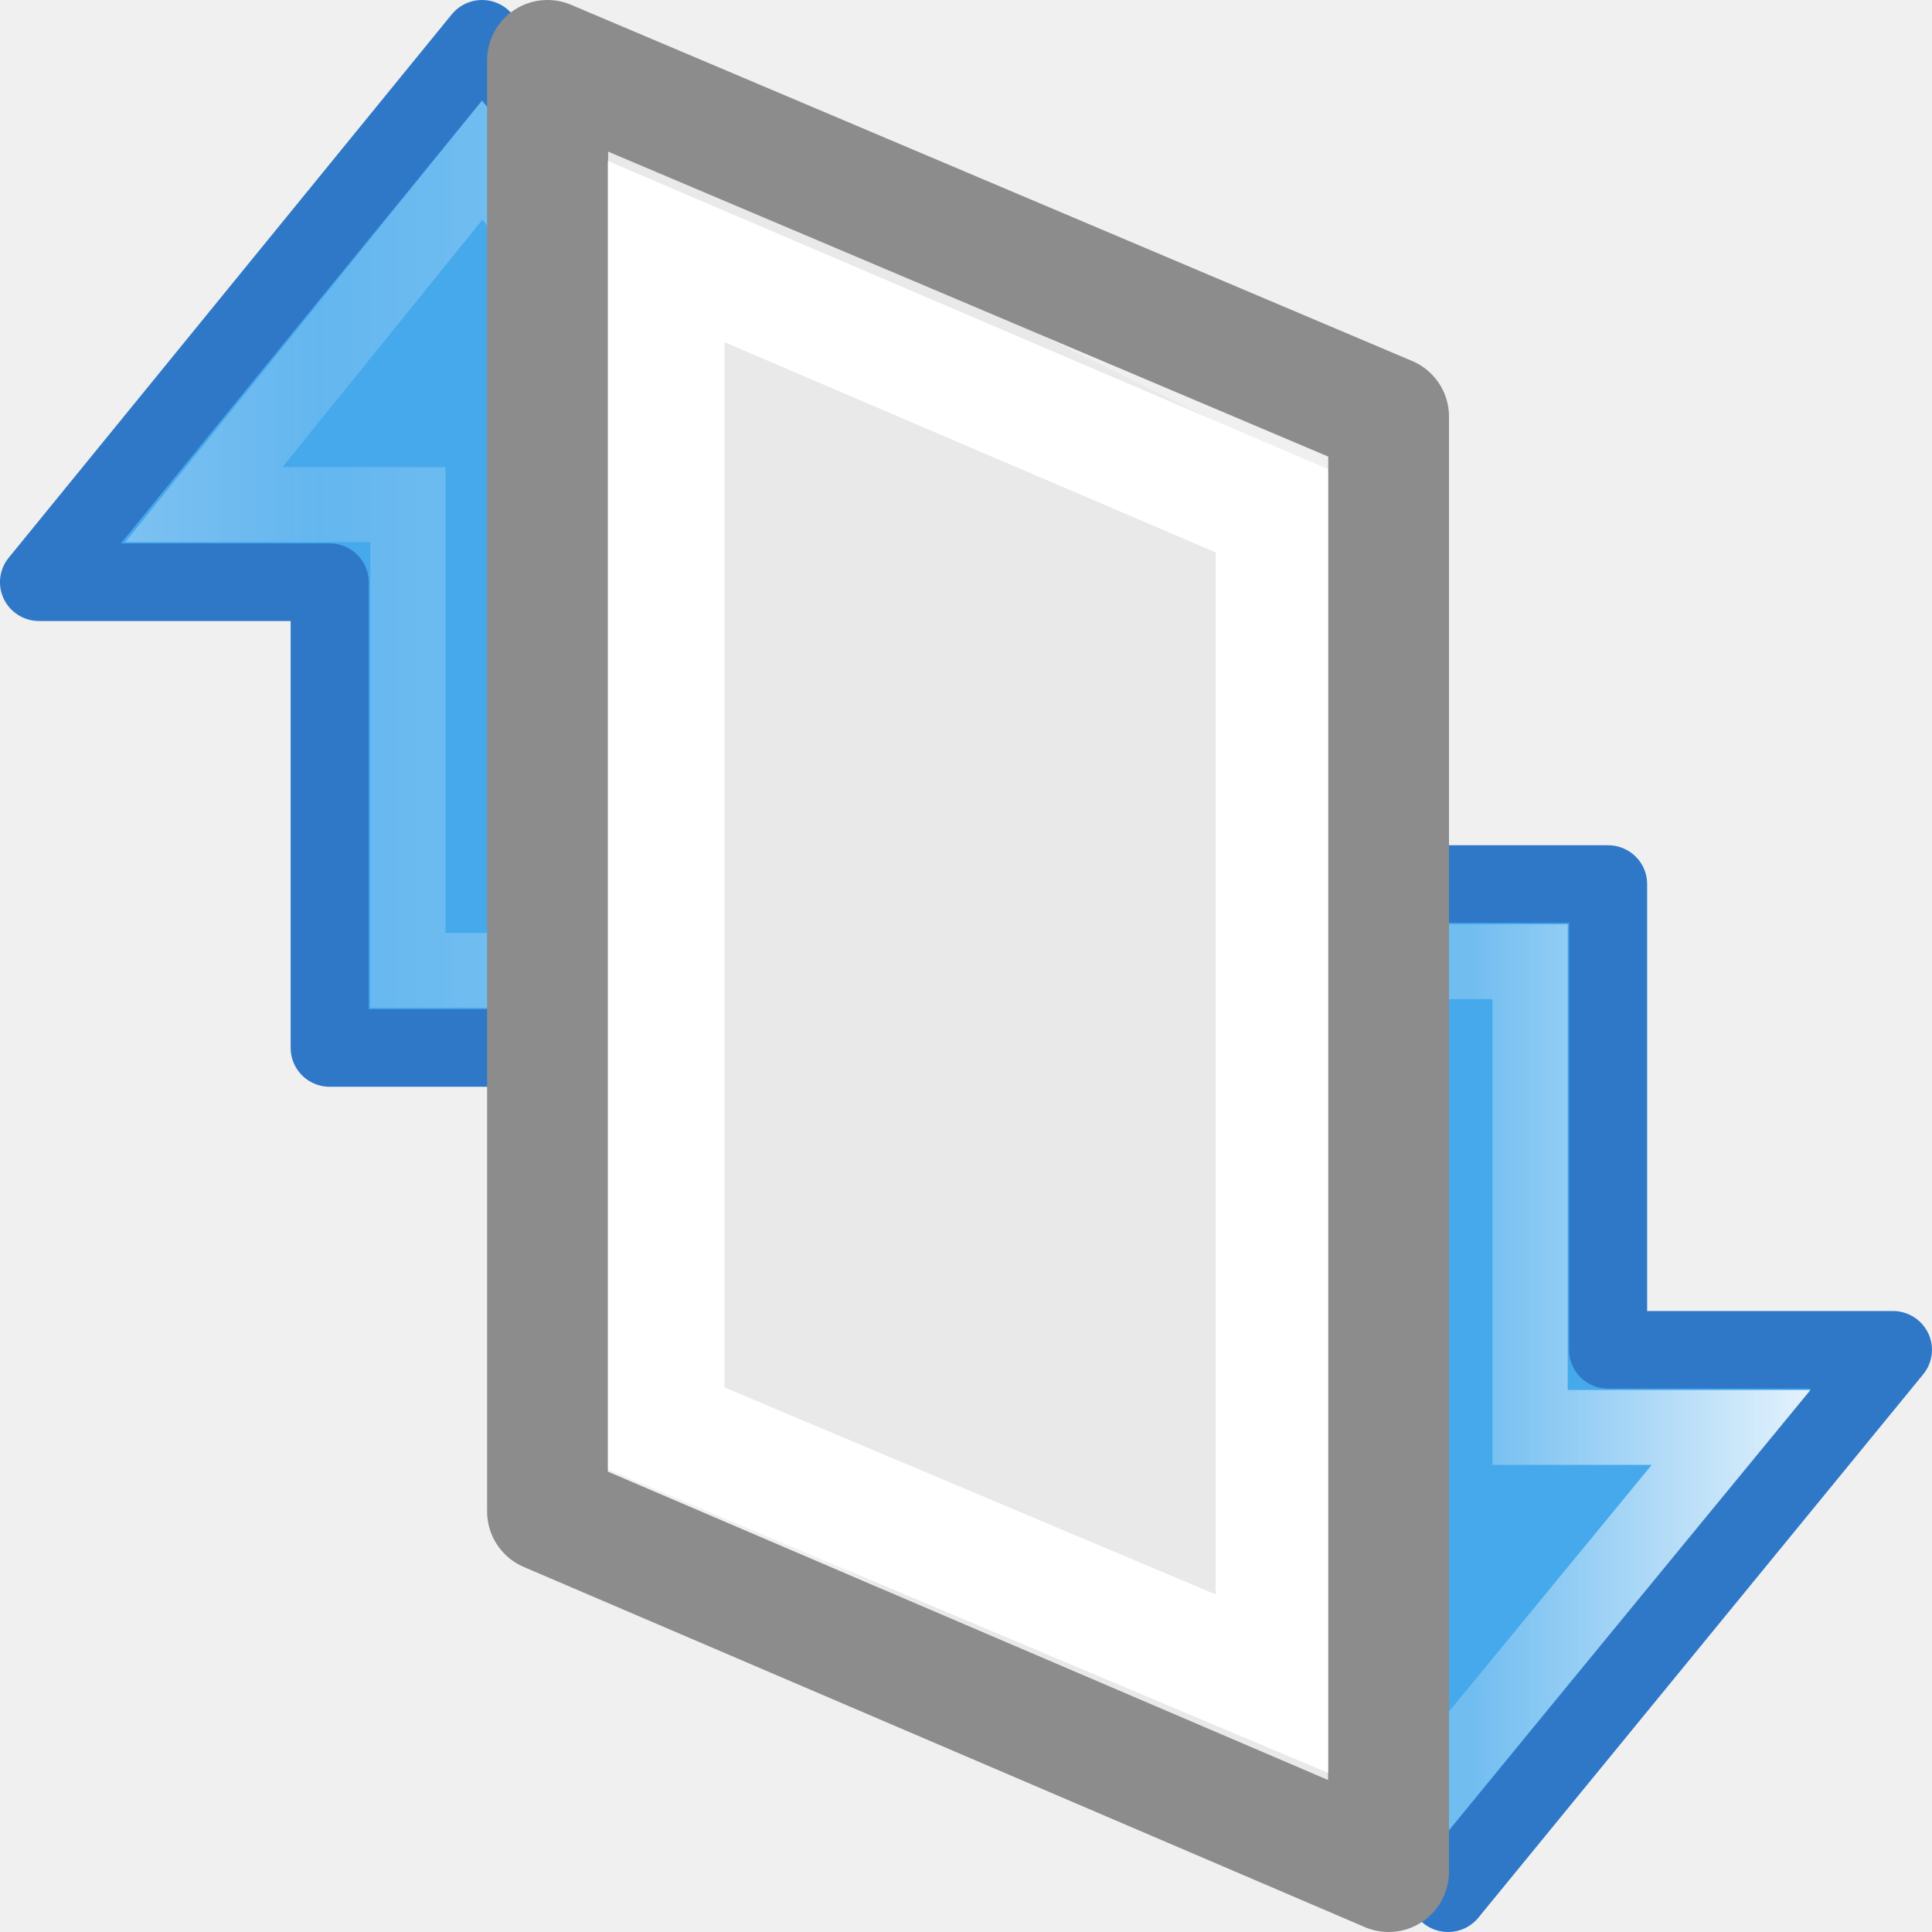
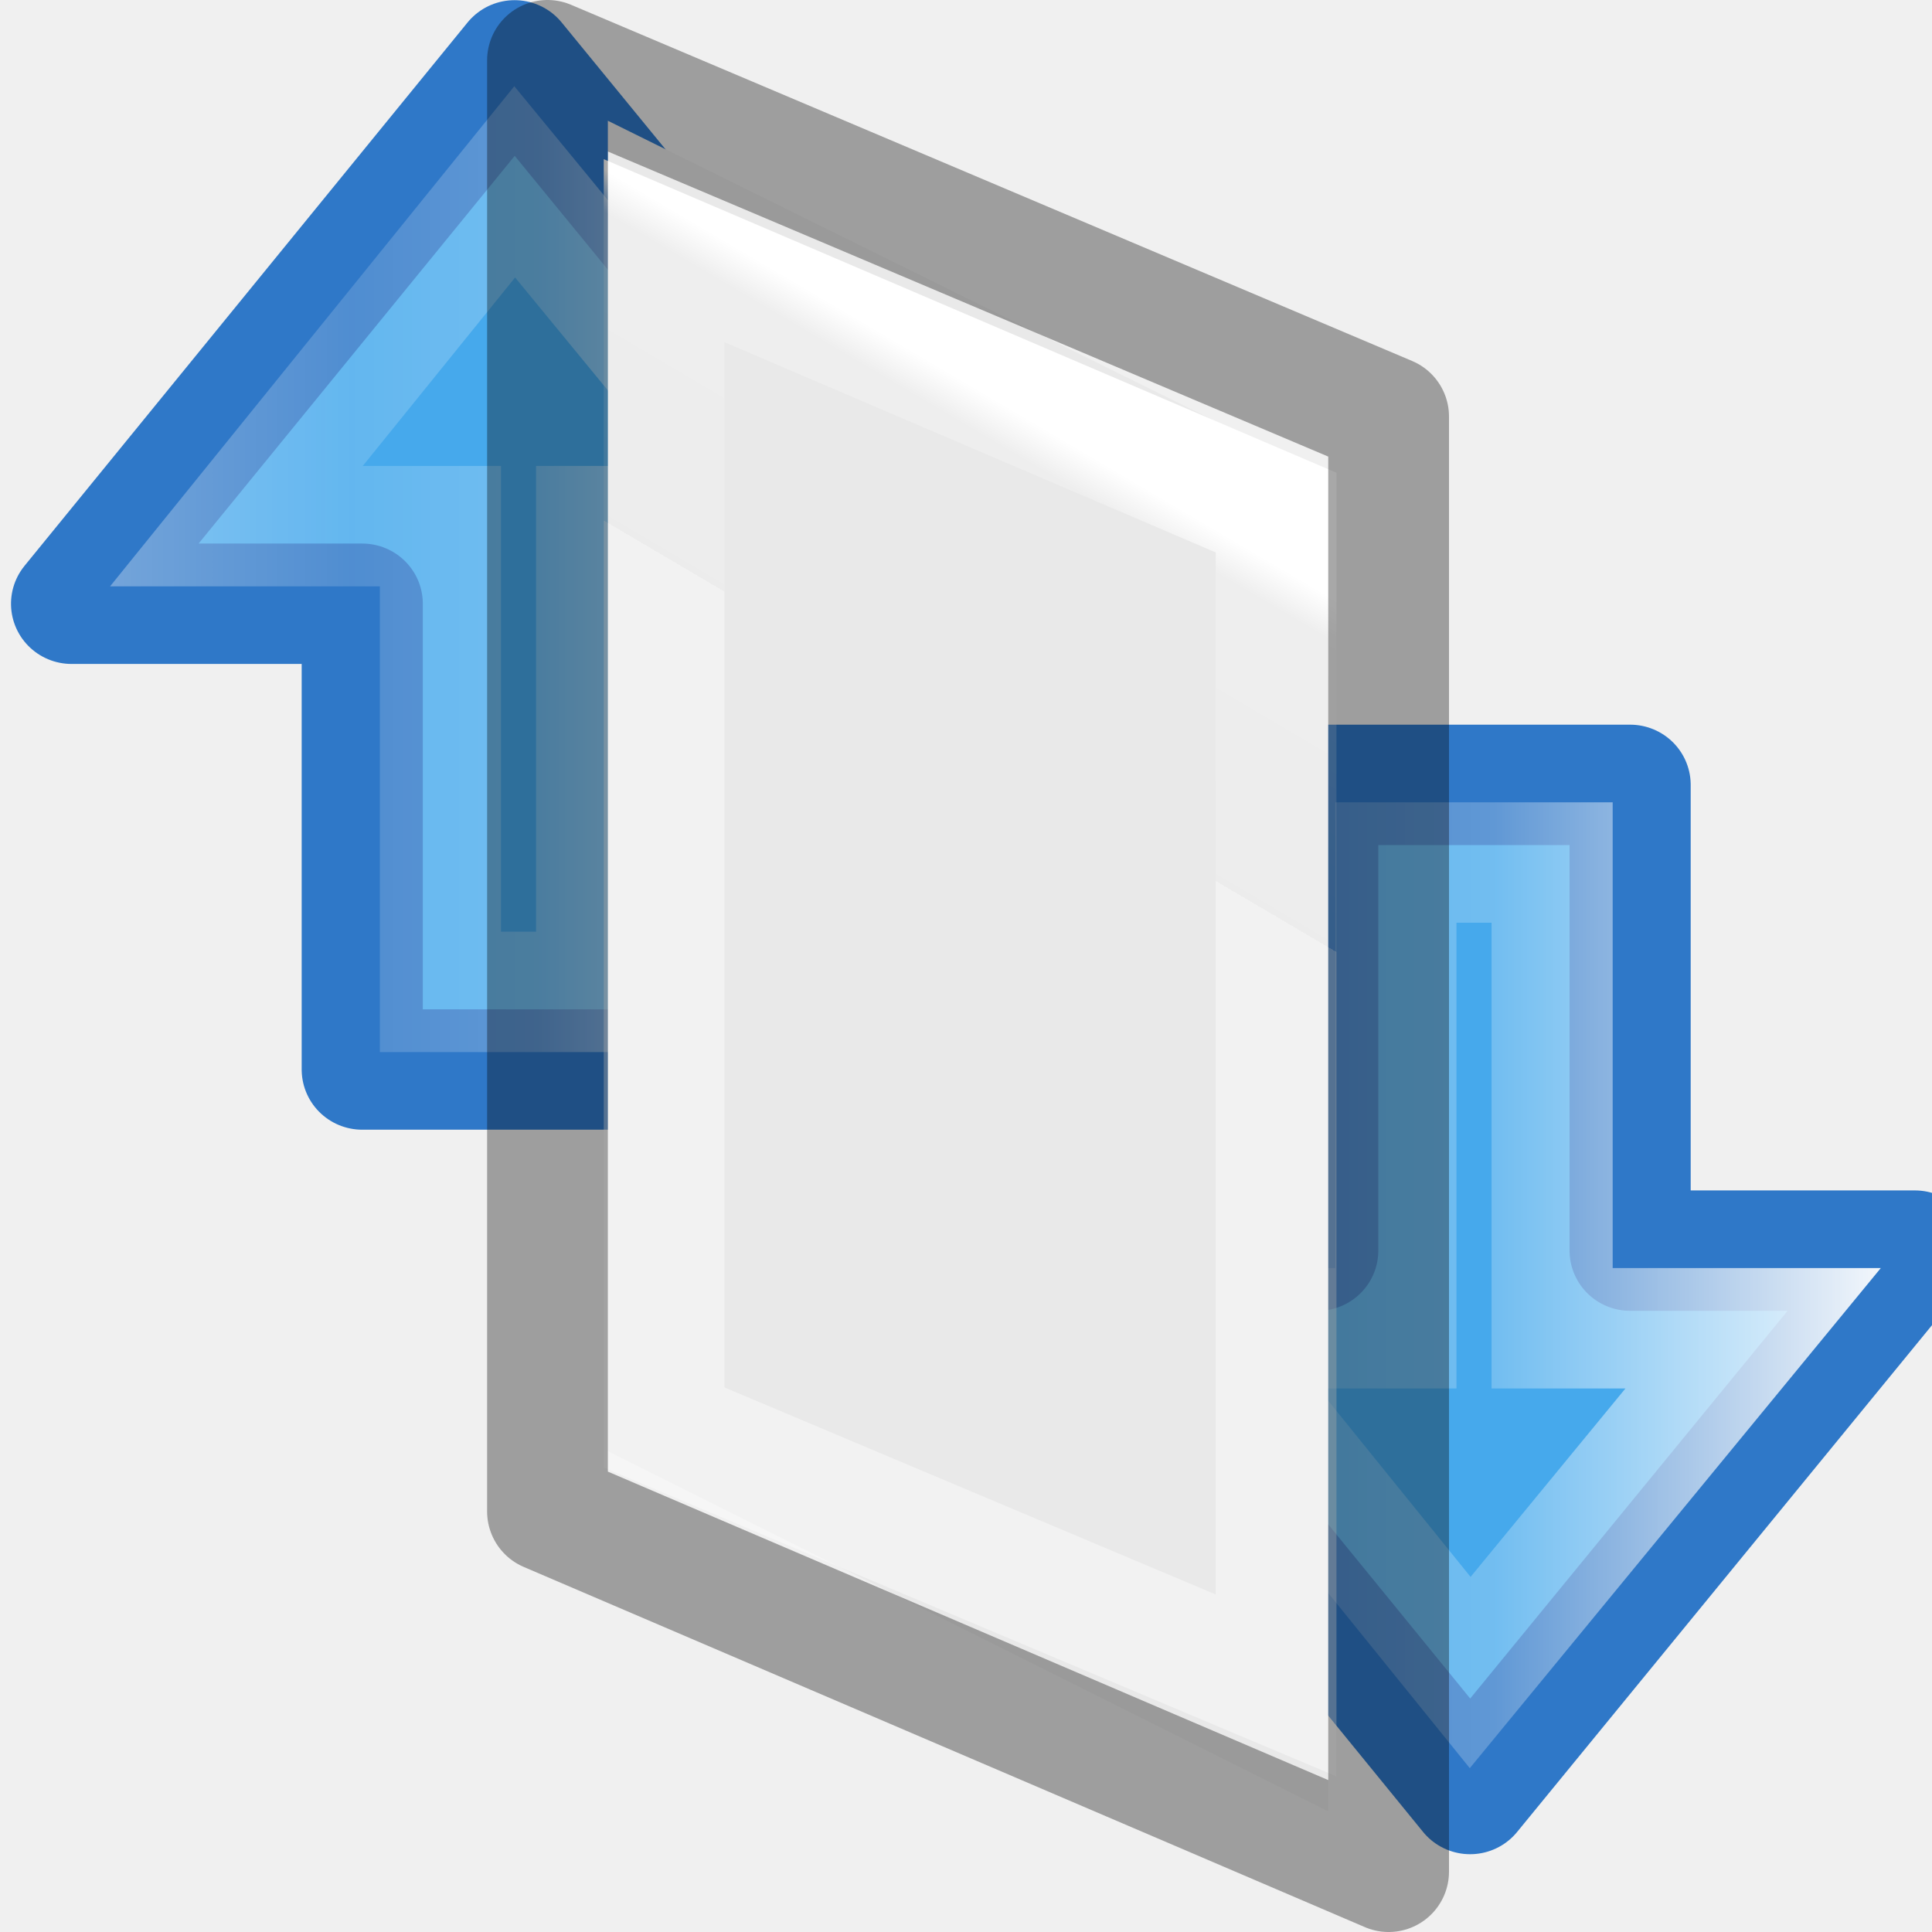
<svg xmlns="http://www.w3.org/2000/svg" viewBox="0 0 16 16">
  <linearGradient id="a" gradientTransform="matrix(.4921958 0 0 .4583923 4.509306 -4.793718)" gradientUnits="userSpaceOnUse" x1="23.732" x2="23.732" y1="5.394" y2="39.735">
    <stop offset="0" stop-color="#90dbec" />
    <stop offset=".262" stop-color="#55c1ec" />
    <stop offset=".705" stop-color="#3689e6" />
    <stop offset="1" stop-color="#2b63a0" />
  </linearGradient>
  <linearGradient id="b" gradientTransform="matrix(0 -.5372019 .5768172 0 -15.99719 19.86562)" gradientUnits="userSpaceOnUse" x1="40.958" x2="18.681" y1="46.971" y2="46.971">
    <stop offset="0" stop-color="#fff" />
    <stop offset=".45" stop-color="#fff" stop-opacity=".235" />
    <stop offset=".65" stop-color="#fff" stop-opacity=".157" />
    <stop offset="1" stop-color="#fff" stop-opacity=".392" />
  </linearGradient>
+   <linearGradient id="c" gradientTransform="matrix(.2537859 0 0 .3050187 19.12898 -.685477)" gradientUnits="userSpaceOnUse" x1="8" x2="10.5" y1="15.5" y2="4.5">
+     <stop offset="0" stop-opacity=".34" />
+     <stop offset="1" stop-opacity=".247" />
+   </linearGradient>
+   <linearGradient id="d" gradientTransform="matrix(.2432432 0 0 .3513513 2.162164 -.432428)" gradientUnits="userSpaceOnUse" x1="10.898" x2="8" y1="4.896" y2="12">
+     <stop offset="0" stop-color="#fff" />
+     <stop offset=".122" stop-color="#fff" stop-opacity=".235" />
+     <stop offset="1" stop-color="#fff" stop-opacity=".157" />
+     <stop offset="1" stop-color="#fff" stop-opacity=".392" />
+   </linearGradient>

-      /&amp;gt;
-  <g transform="matrix(0 -.6428641 -.6467681 0 6.287679 15.42872)">
+ 
+      /&amp;amp;gt;
+  <g transform="matrix(0 -.6428641 -.6467681 0 6.557224 15.60726)">
    <path d="m16.5 9.222 7-5.673-7-5.696v3.647h-6v4h6z" display="block" fill="url(#a)" />
-     <g stroke-miterlimit="7">
+     <g stroke-miterlimit="7" stroke-width="1.551">
      <path d="m16.5 9.222 7-5.673-7-5.696v3.647h-6v4h6z" display="block" fill="#46a9eb" fill-opacity=".984" stroke="#2f78c8" stroke-linejoin="round" />
-       <path d="m17.5 7.111 4.435-3.563-4.435-3.623v2.574h-6v2h6z" display="block" fill="none" stroke="url(#b)" stroke-width=".964" />
+       <path d="m17.5 7.111 4.435-3.563-4.435-3.623v2.574h-6v2h6z" display="block" fill="none" stroke="url(#b)" />
    </g>
  </g>
-   <g transform="matrix(0 .6428641 -.6467681 0 14.28768 .571366)">
+   <g transform="matrix(0 .6428641 -.6467681 0 14.47015 -.250073)">
    <path d="m16.5 9.222 7-5.673-7-5.696v3.647h-6v4h6z" display="block" fill="url(#a)" />
-     <g stroke-miterlimit="7">
+     <g stroke-miterlimit="7" stroke-width="1.551">
      <path d="m16.5 9.222 7-5.673-7-5.696v3.647h-6v4h6z" display="block" fill="#46a9eb" fill-opacity=".984" stroke="#2f78c8" stroke-linejoin="round" />
-       <path d="m17.5 7.111 4.435-3.563-4.435-3.623v2.574h-6v2h6z" display="block" fill="none" stroke="url(#b)" stroke-width=".964" />
+       <path d="m17.5 7.111 4.435-3.563-4.435-3.623v2.574h-6v2h6z" display="block" fill="none" stroke="url(#b)" />
    </g>
  </g>
  <path d="m5.034 1 5.966 2.95 0 11.05-5.966-2.983z" fill="#e9e9e9" />
  <g fill="none">
-     <path d="m10.568 13.958-5.068-2.136v-9.746l5.068 2.169z" stroke="#fff" stroke-linecap="round" />
-     <path d="m4.534.5 6.966 2.95 0 12.05-6.966-2.983z" stroke="#8c8c8c" stroke-linejoin="round" stroke-width="1" />
+     <path d="m10.568 13.958-5.068-2.136v-9.746l5.068 2.169z" stroke="url(#d)" stroke-linecap="round" />
+     <path d="m4.534.5 6.966 2.95 0 12.05-6.966-2.983z" stroke="url(#c)" stroke-linejoin="round" stroke-width="1" />
  </g>
</svg>
